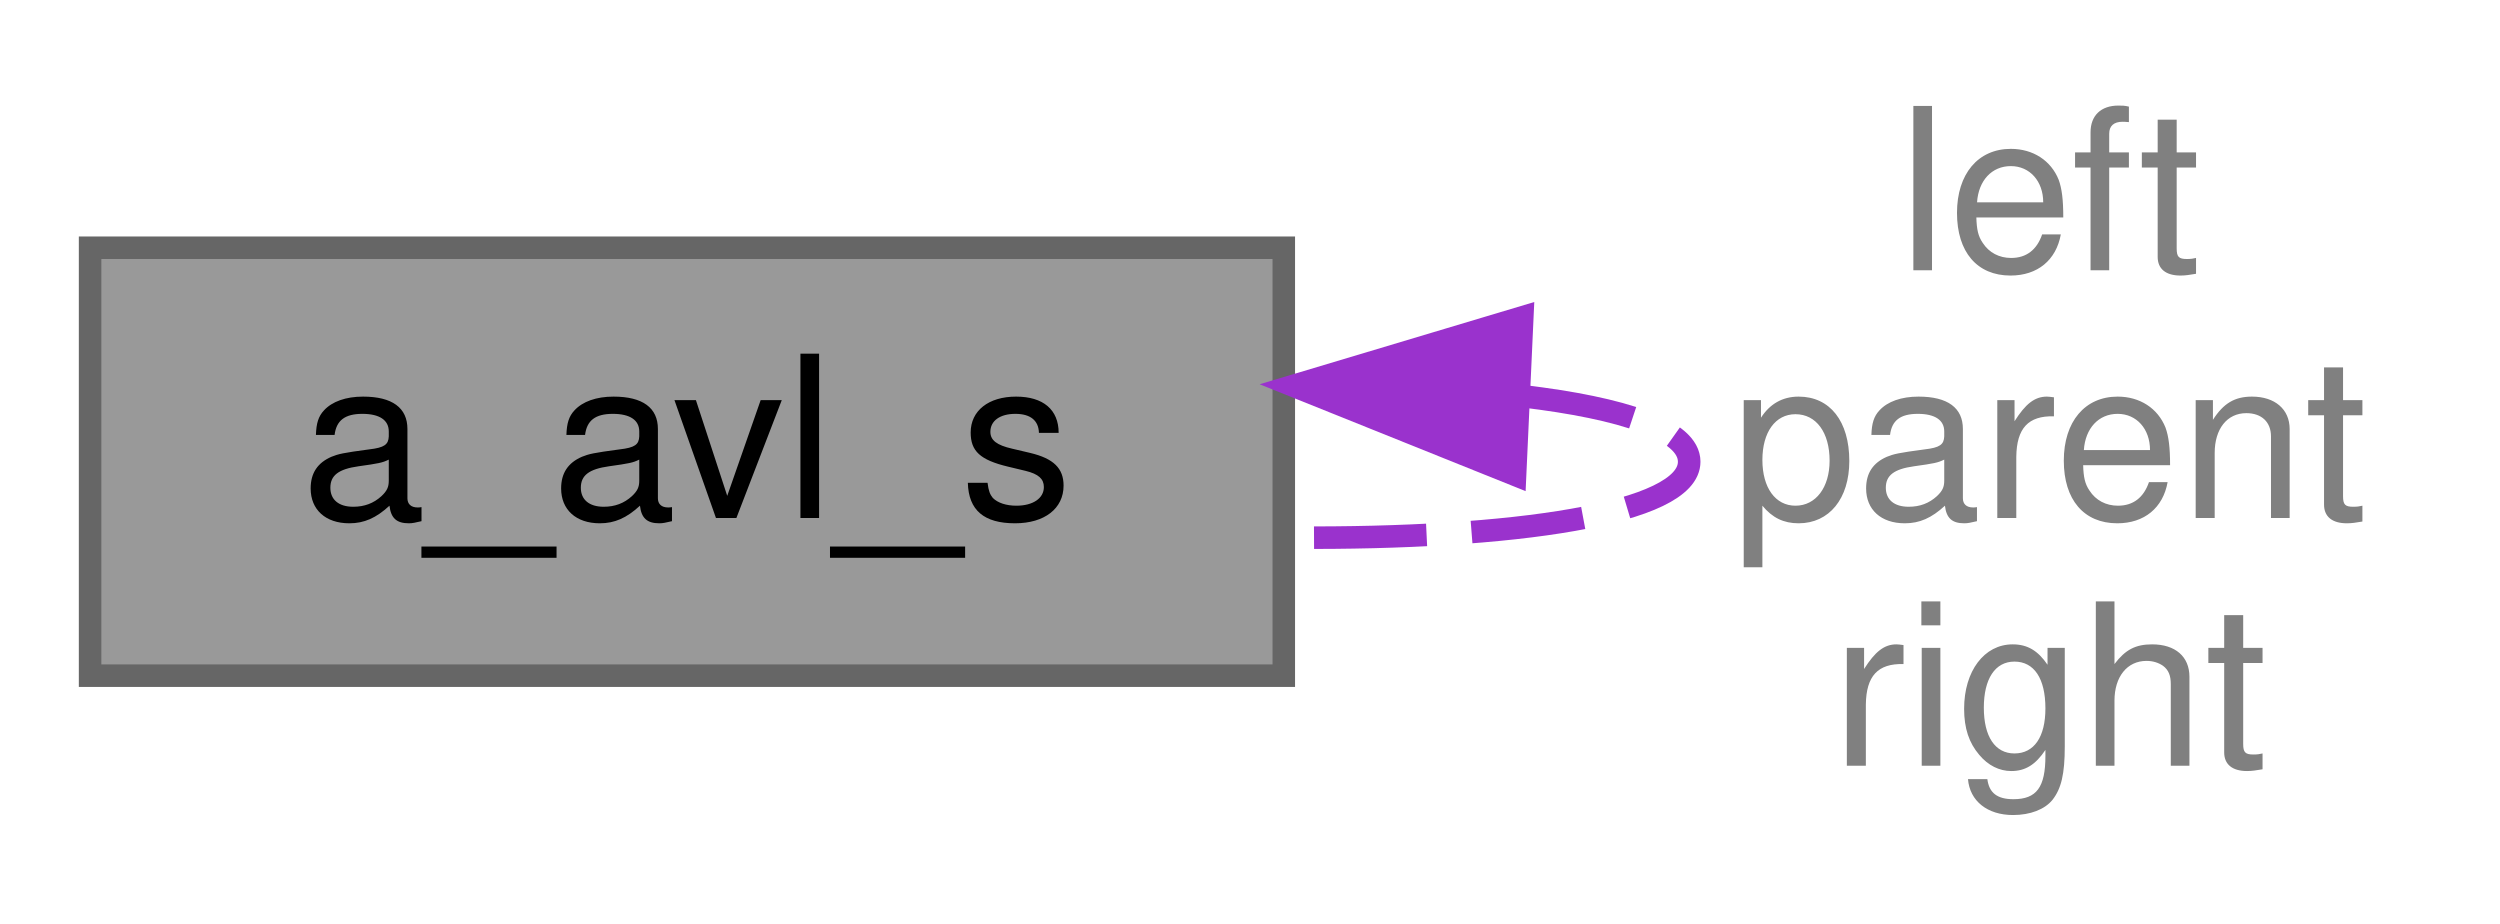
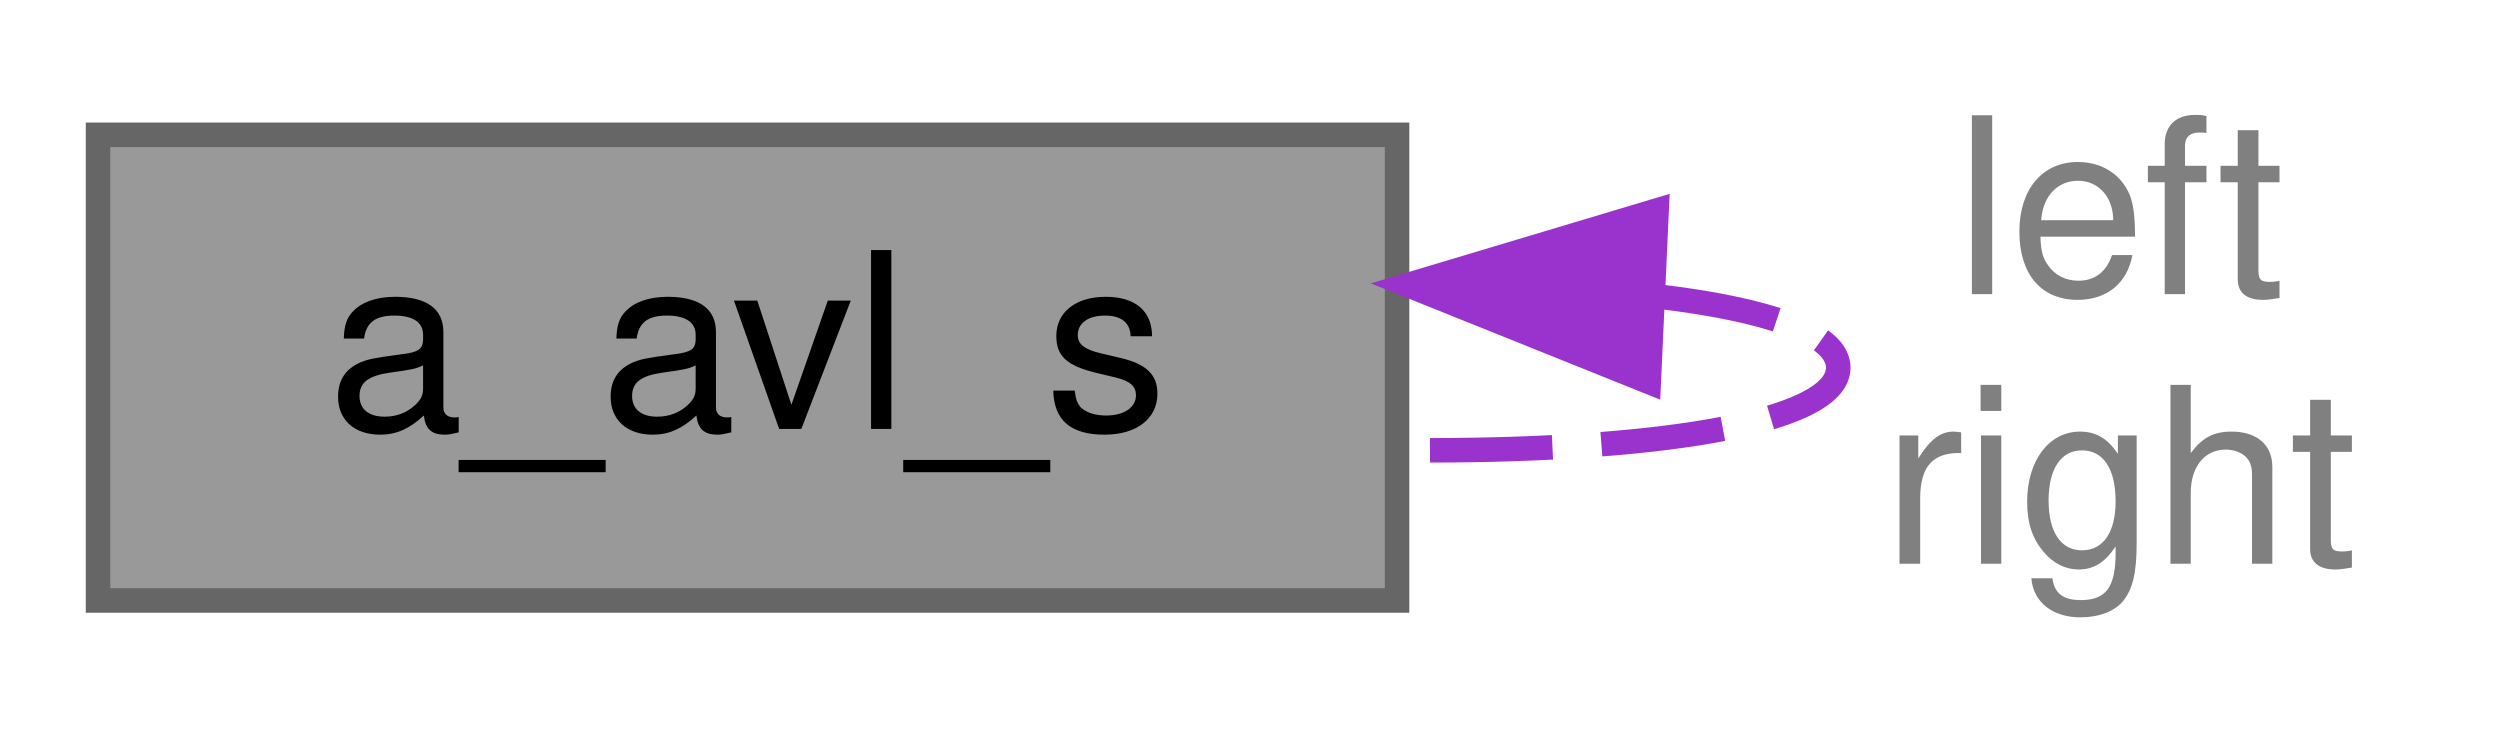
- <svg xmlns="http://www.w3.org/2000/svg" xmlns:xlink="http://www.w3.org/1999/xlink" width="111pt" height="41pt" viewBox="0.00 0.00 111.00 41.00">
-   <g id="graph0" class="graph" transform="scale(1 1) rotate(0) translate(4 37)">
+ <svg xmlns="http://www.w3.org/2000/svg" xmlns:xlink="http://www.w3.org/1999/xlink" width="102pt" height="30pt" viewBox="0.00 0.00 102.00 30.00">
+   <g id="graph0" class="graph" transform="scale(1 1) rotate(0) translate(4 26)">
    <g id="Node000001" class="node">
      <g id="a_Node000001">
        <a xlink:title="instance structure for AVL binary search tree node">
-           <polygon fill="#999999" stroke="#666666" points="53,-26 0,-26 0,-7 53,-7 53,-26" />
-           <text text-anchor="middle" x="26.5" y="-14" font-family="Helvetica,sans-Serif" font-size="10.00">a_avl_s</text>
+           <polygon fill="#999999" stroke="#666666" points="53,-20.5 0,-20.5 0,-1.5 53,-1.5 53,-20.5" />
+           <text text-anchor="middle" x="26.5" y="-8.5" font-family="Helvetica,sans-Serif" font-size="10.00">a_avl_s</text>
        </a>
      </g>
    </g>
    <g id="edge1_Node000001_Node000001" class="edge">
      <g id="a_edge1_Node000001_Node000001">
        <a xlink:title=" ">
-           <path fill="none" stroke="#9a32cd" stroke-dasharray="5,2" d="M63.59,-19.41C68.07,-18.88 71,-17.91 71,-16.5 71,-14.18 63.11,-13.06 53.44,-13.13" />
-           <polygon fill="#9a32cd" stroke="#9a32cd" points="63.27,-15.92 53.44,-19.87 63.59,-22.91 63.27,-15.92" />
+           <path fill="none" stroke="#9a32cd" stroke-dasharray="5,2" d="M63.59,-13.91C68.07,-13.38 71,-12.41 71,-11 71,-8.68 63.11,-7.56 53.44,-7.63" />
+           <polygon fill="#9a32cd" stroke="#9a32cd" points="63.27,-10.42 53.44,-14.37 63.59,-17.41 63.27,-10.42" />
        </a>
      </g>
-       <text text-anchor="middle" x="87" y="-25" font-family="Helvetica,sans-Serif" font-size="10.00" fill="grey"> left</text>
-       <text text-anchor="middle" x="87" y="-14" font-family="Helvetica,sans-Serif" font-size="10.00" fill="grey">parent</text>
-       <text text-anchor="middle" x="87" y="-3" font-family="Helvetica,sans-Serif" font-size="10.00" fill="grey">right</text>
+       <text text-anchor="middle" x="82.5" y="-14" font-family="Helvetica,sans-Serif" font-size="10.00" fill="grey"> left</text>
+       <text text-anchor="middle" x="82.5" y="-3" font-family="Helvetica,sans-Serif" font-size="10.00" fill="grey">right</text>
    </g>
  </g>
</svg>
